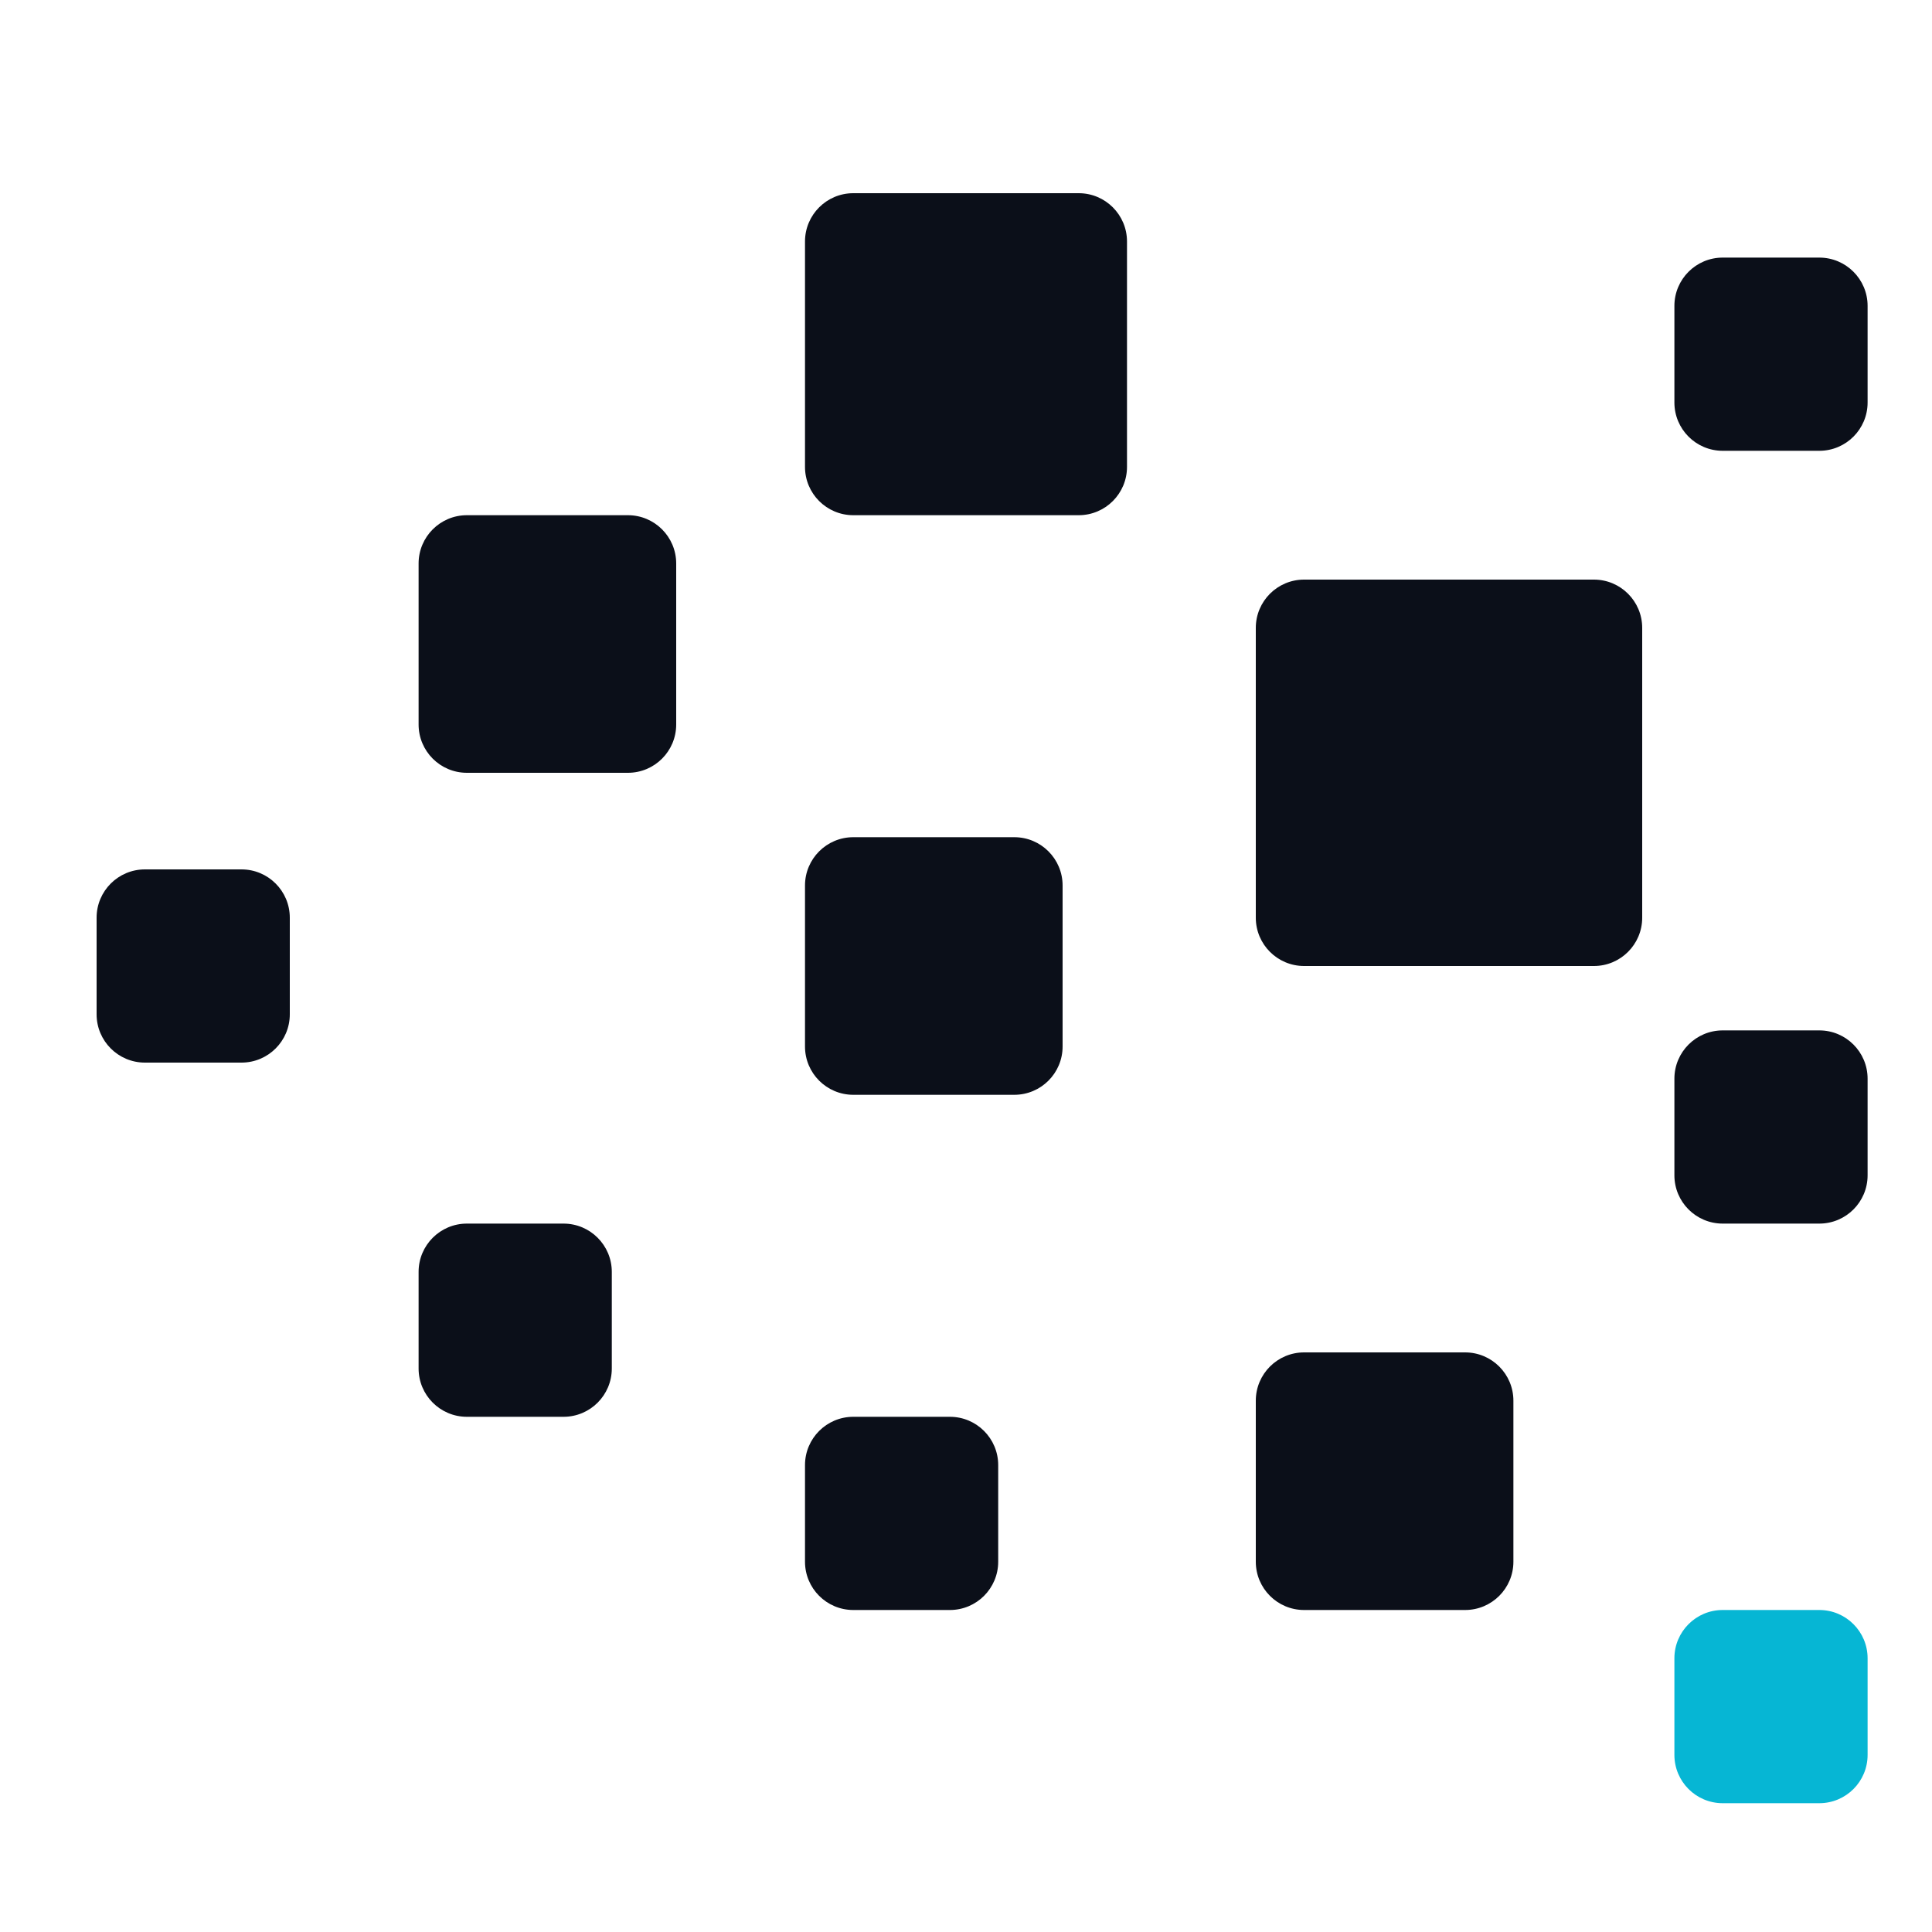
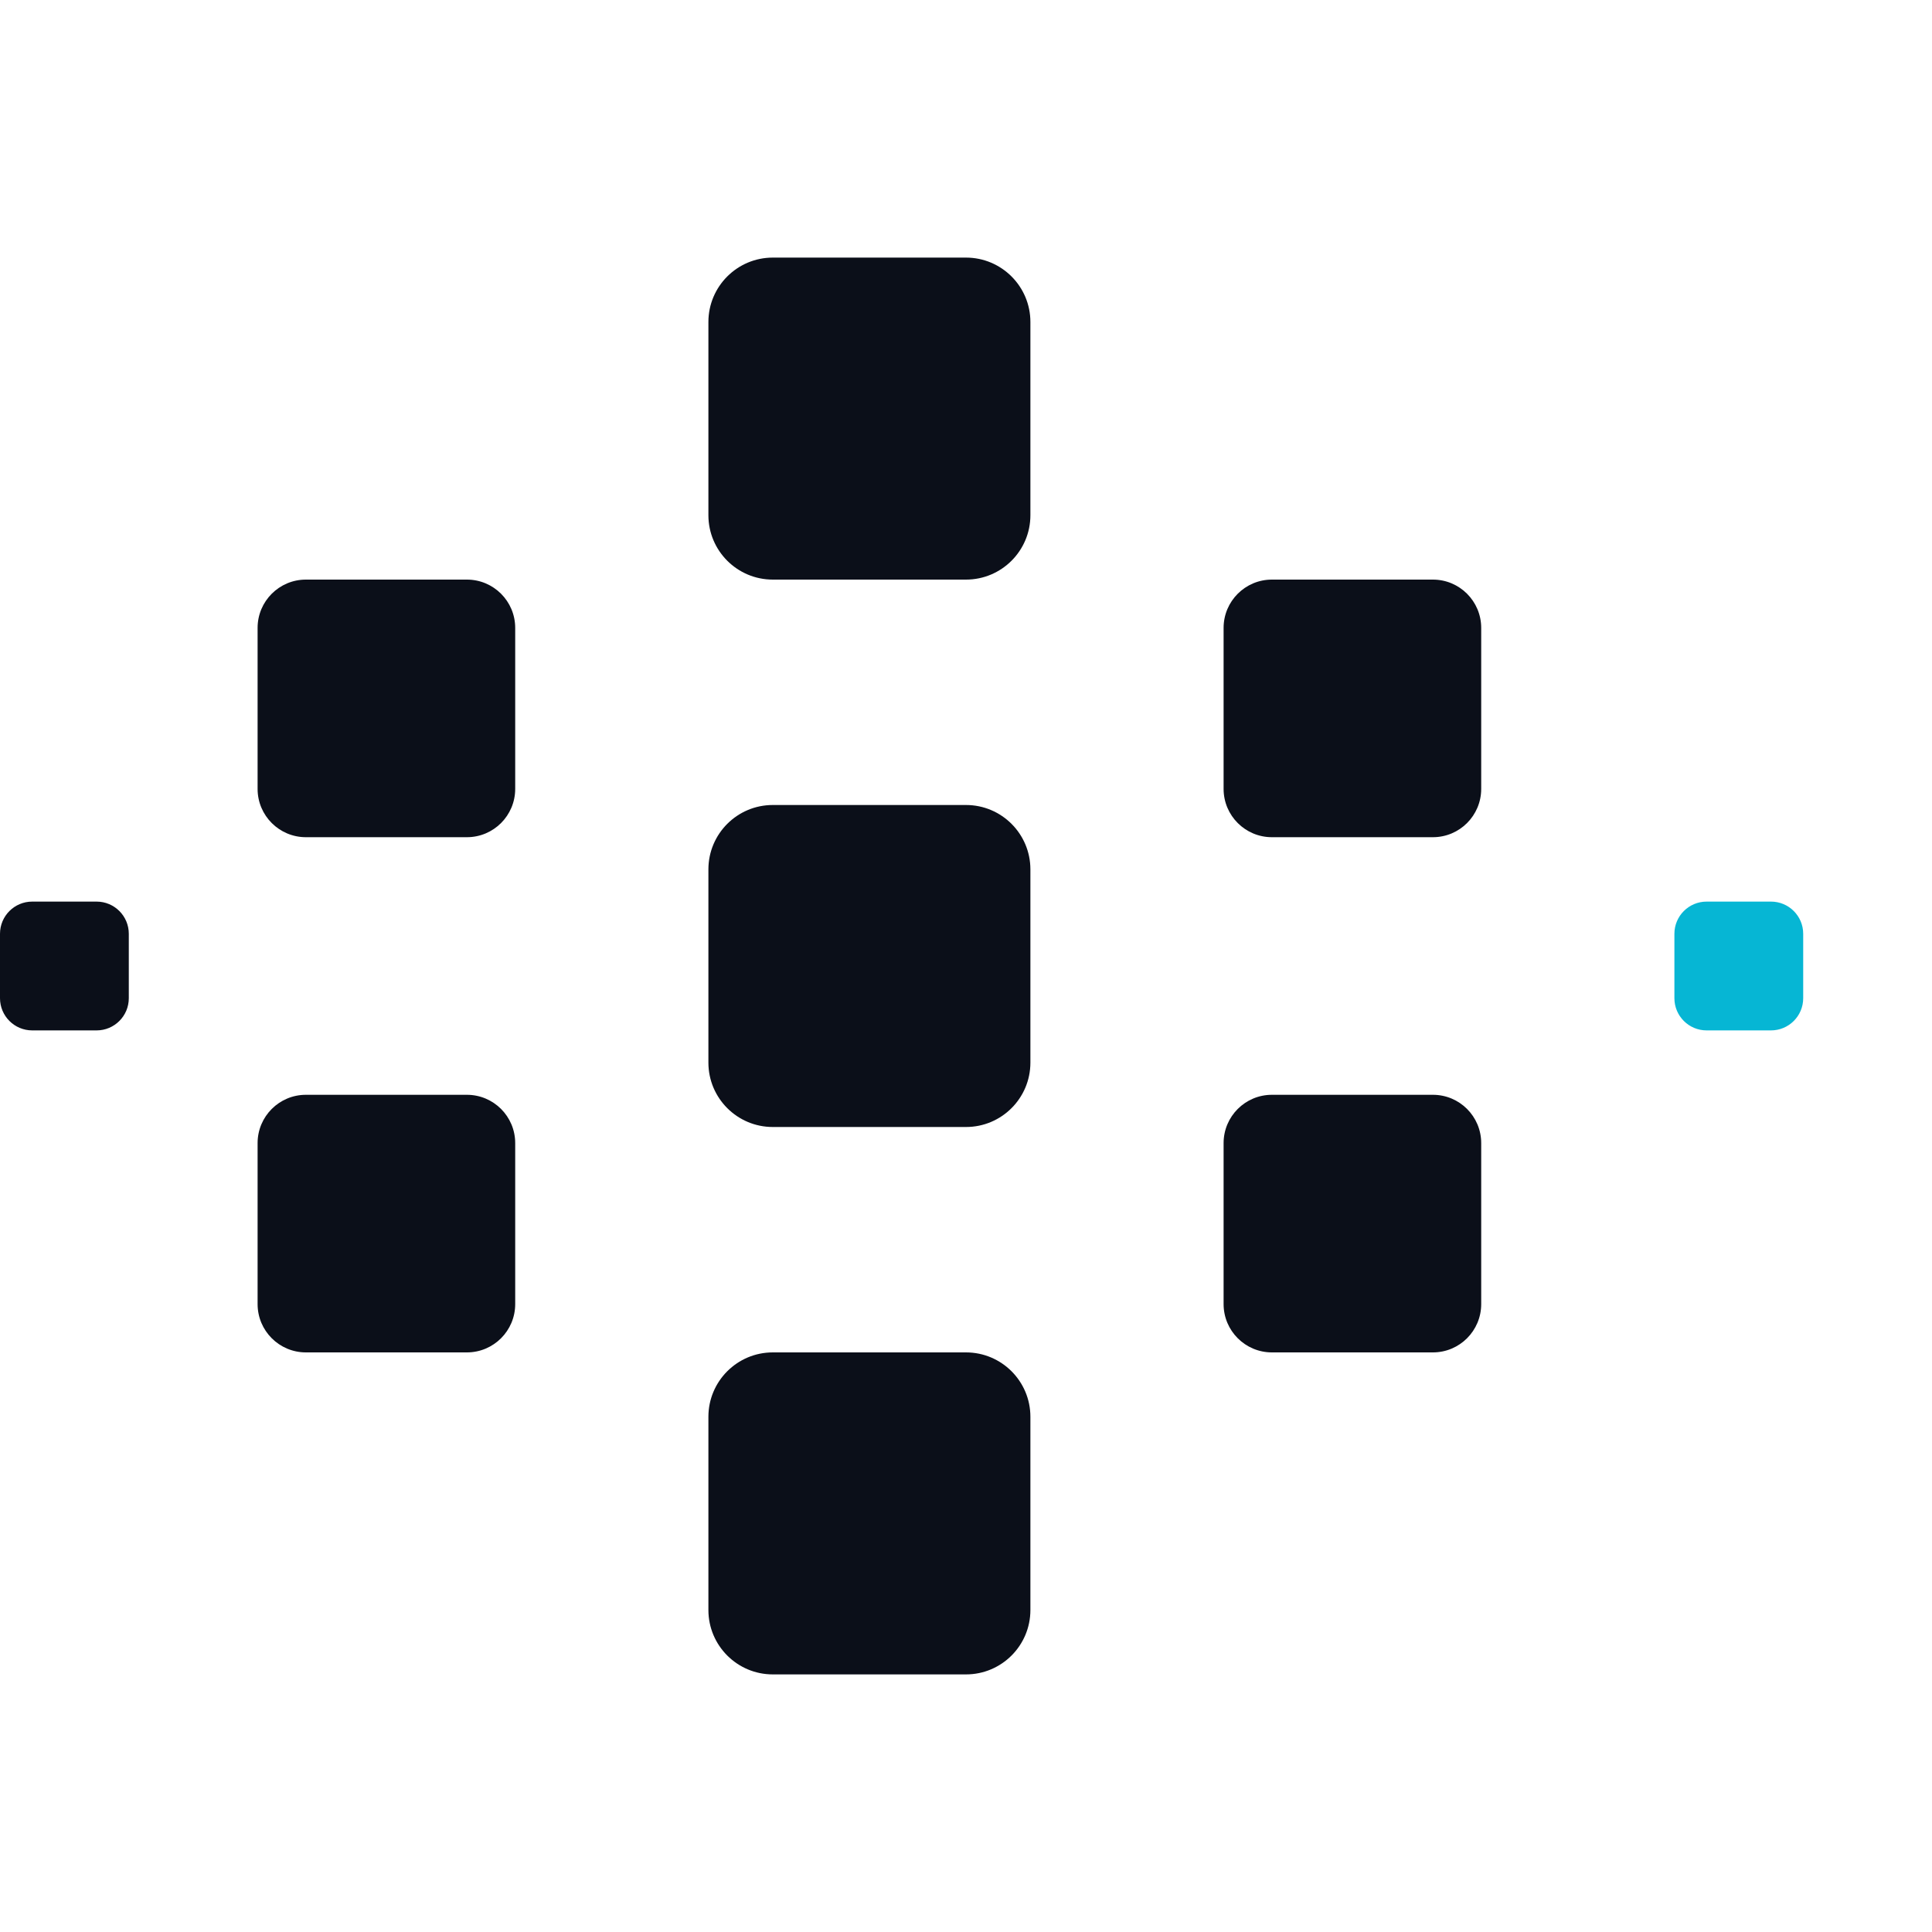
- <svg xmlns="http://www.w3.org/2000/svg" viewBox="0 0 60 60" width="120" height="120" fill="none">
-   <g fill="#0B0F19">
-     <rect x="3" y="27" width="6" height="6" rx="1.5" />
-     <rect x="13" y="16" width="8" height="8" rx="1.5" />
-     <rect x="13" y="38" width="6" height="6" rx="1.5" />
-     <rect x="25" y="6" width="10" height="10" rx="1.5" />
-     <rect x="25" y="26" width="8" height="8" rx="1.5" />
-     <rect x="25" y="44" width="6" height="6" rx="1.5" />
-     <rect x="39" y="18" width="12" height="12" rx="1.5" />
-     <rect x="39" y="42" width="8" height="8" rx="1.5" />
-     <rect x="52" y="8" width="6" height="6" rx="1.5" />
-     <rect x="52" y="32" width="6" height="6" rx="1.5" />
+ <svg xmlns="http://www.w3.org/2000/svg" viewBox="0 0 60 60" width="120" height="120">
+   <style>
+     .glyph { fill: #0B0F19; }
+     @media (prefers-color-scheme: dark) { .glyph { fill: #F8FAFC; } }
+   </style>
+   <g class="glyph">
+     <rect x="0" y="28" width="4" height="4" rx="1" />
+     <rect x="8" y="18" width="8" height="8" rx="1.5" />
+     <rect x="8" y="34" width="8" height="8" rx="1.5" />
+     <rect x="22" y="8" width="10" height="10" rx="2" />
+     <rect x="22" y="25" width="10" height="10" rx="2" />
+     <rect x="22" y="42" width="10" height="10" rx="2" />
+     <rect x="38" y="18" width="8" height="8" rx="1.5" />
+     <rect x="38" y="34" width="8" height="8" rx="1.5" />
  </g>
-   <rect x="52" y="50" width="6" height="6" rx="1.5" fill="#06B6D4" />
+   <rect x="52" y="28" width="4" height="4" rx="1" fill="#06B6D4" />
</svg>
